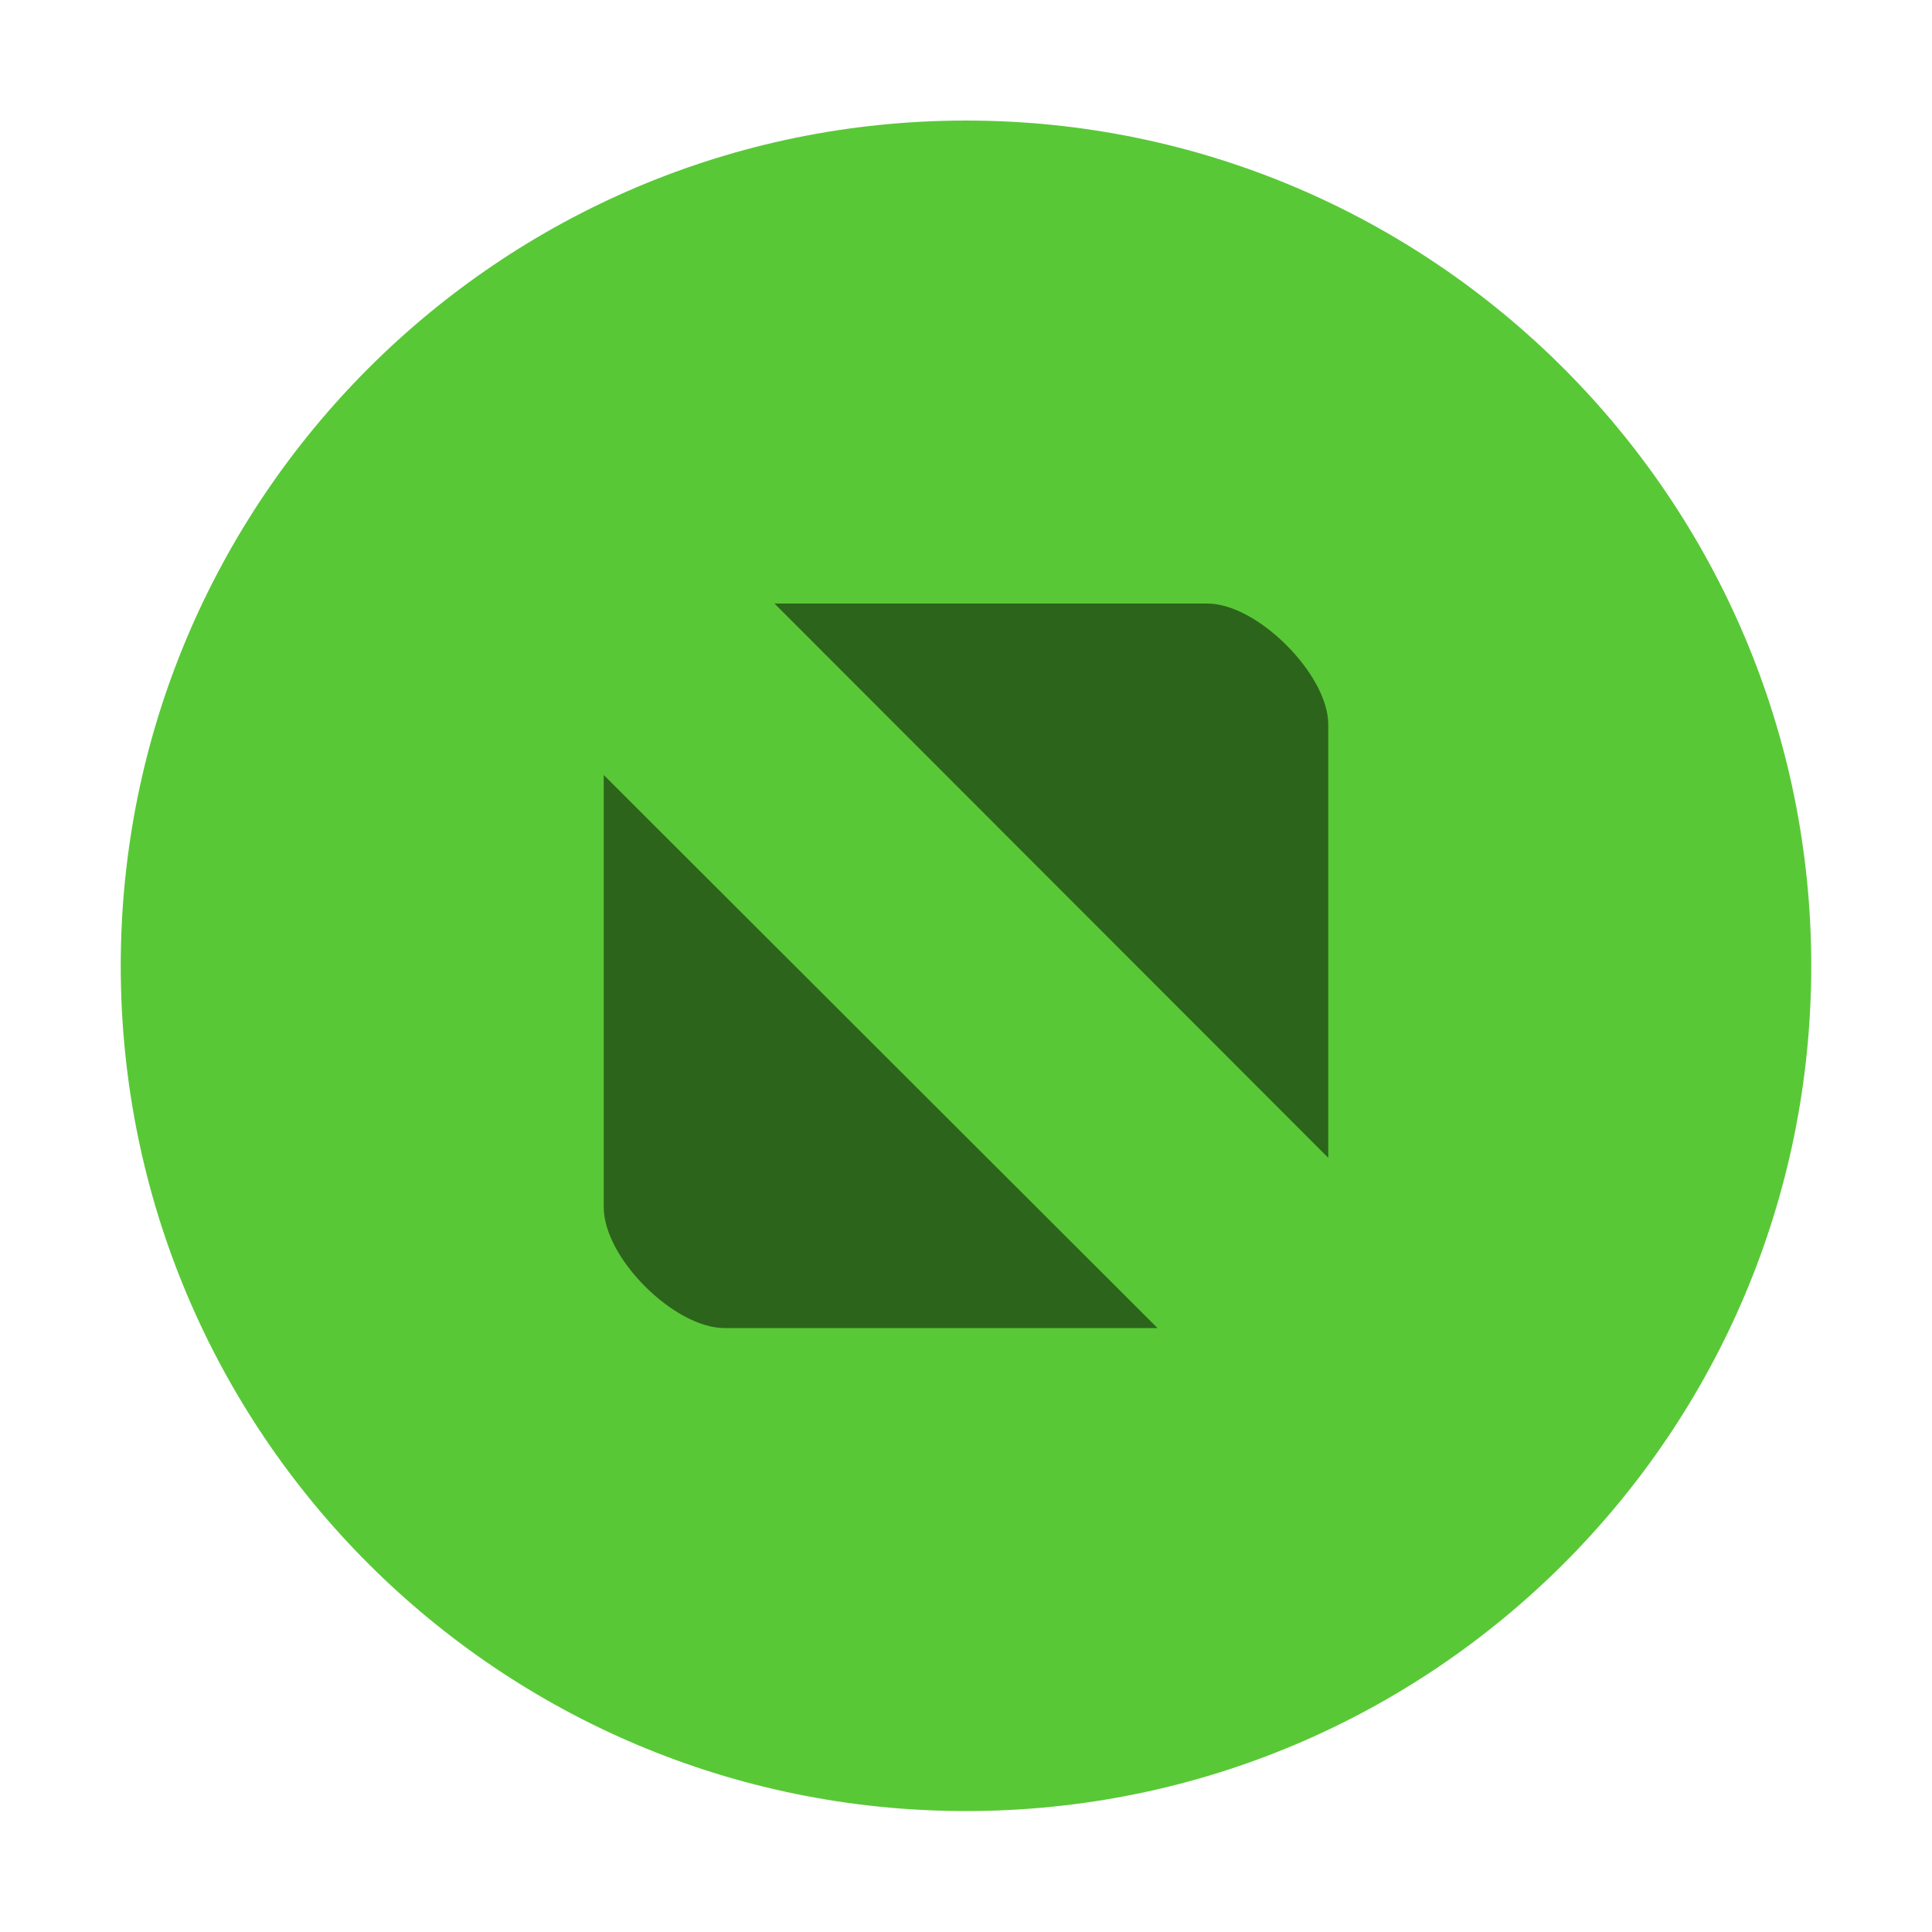
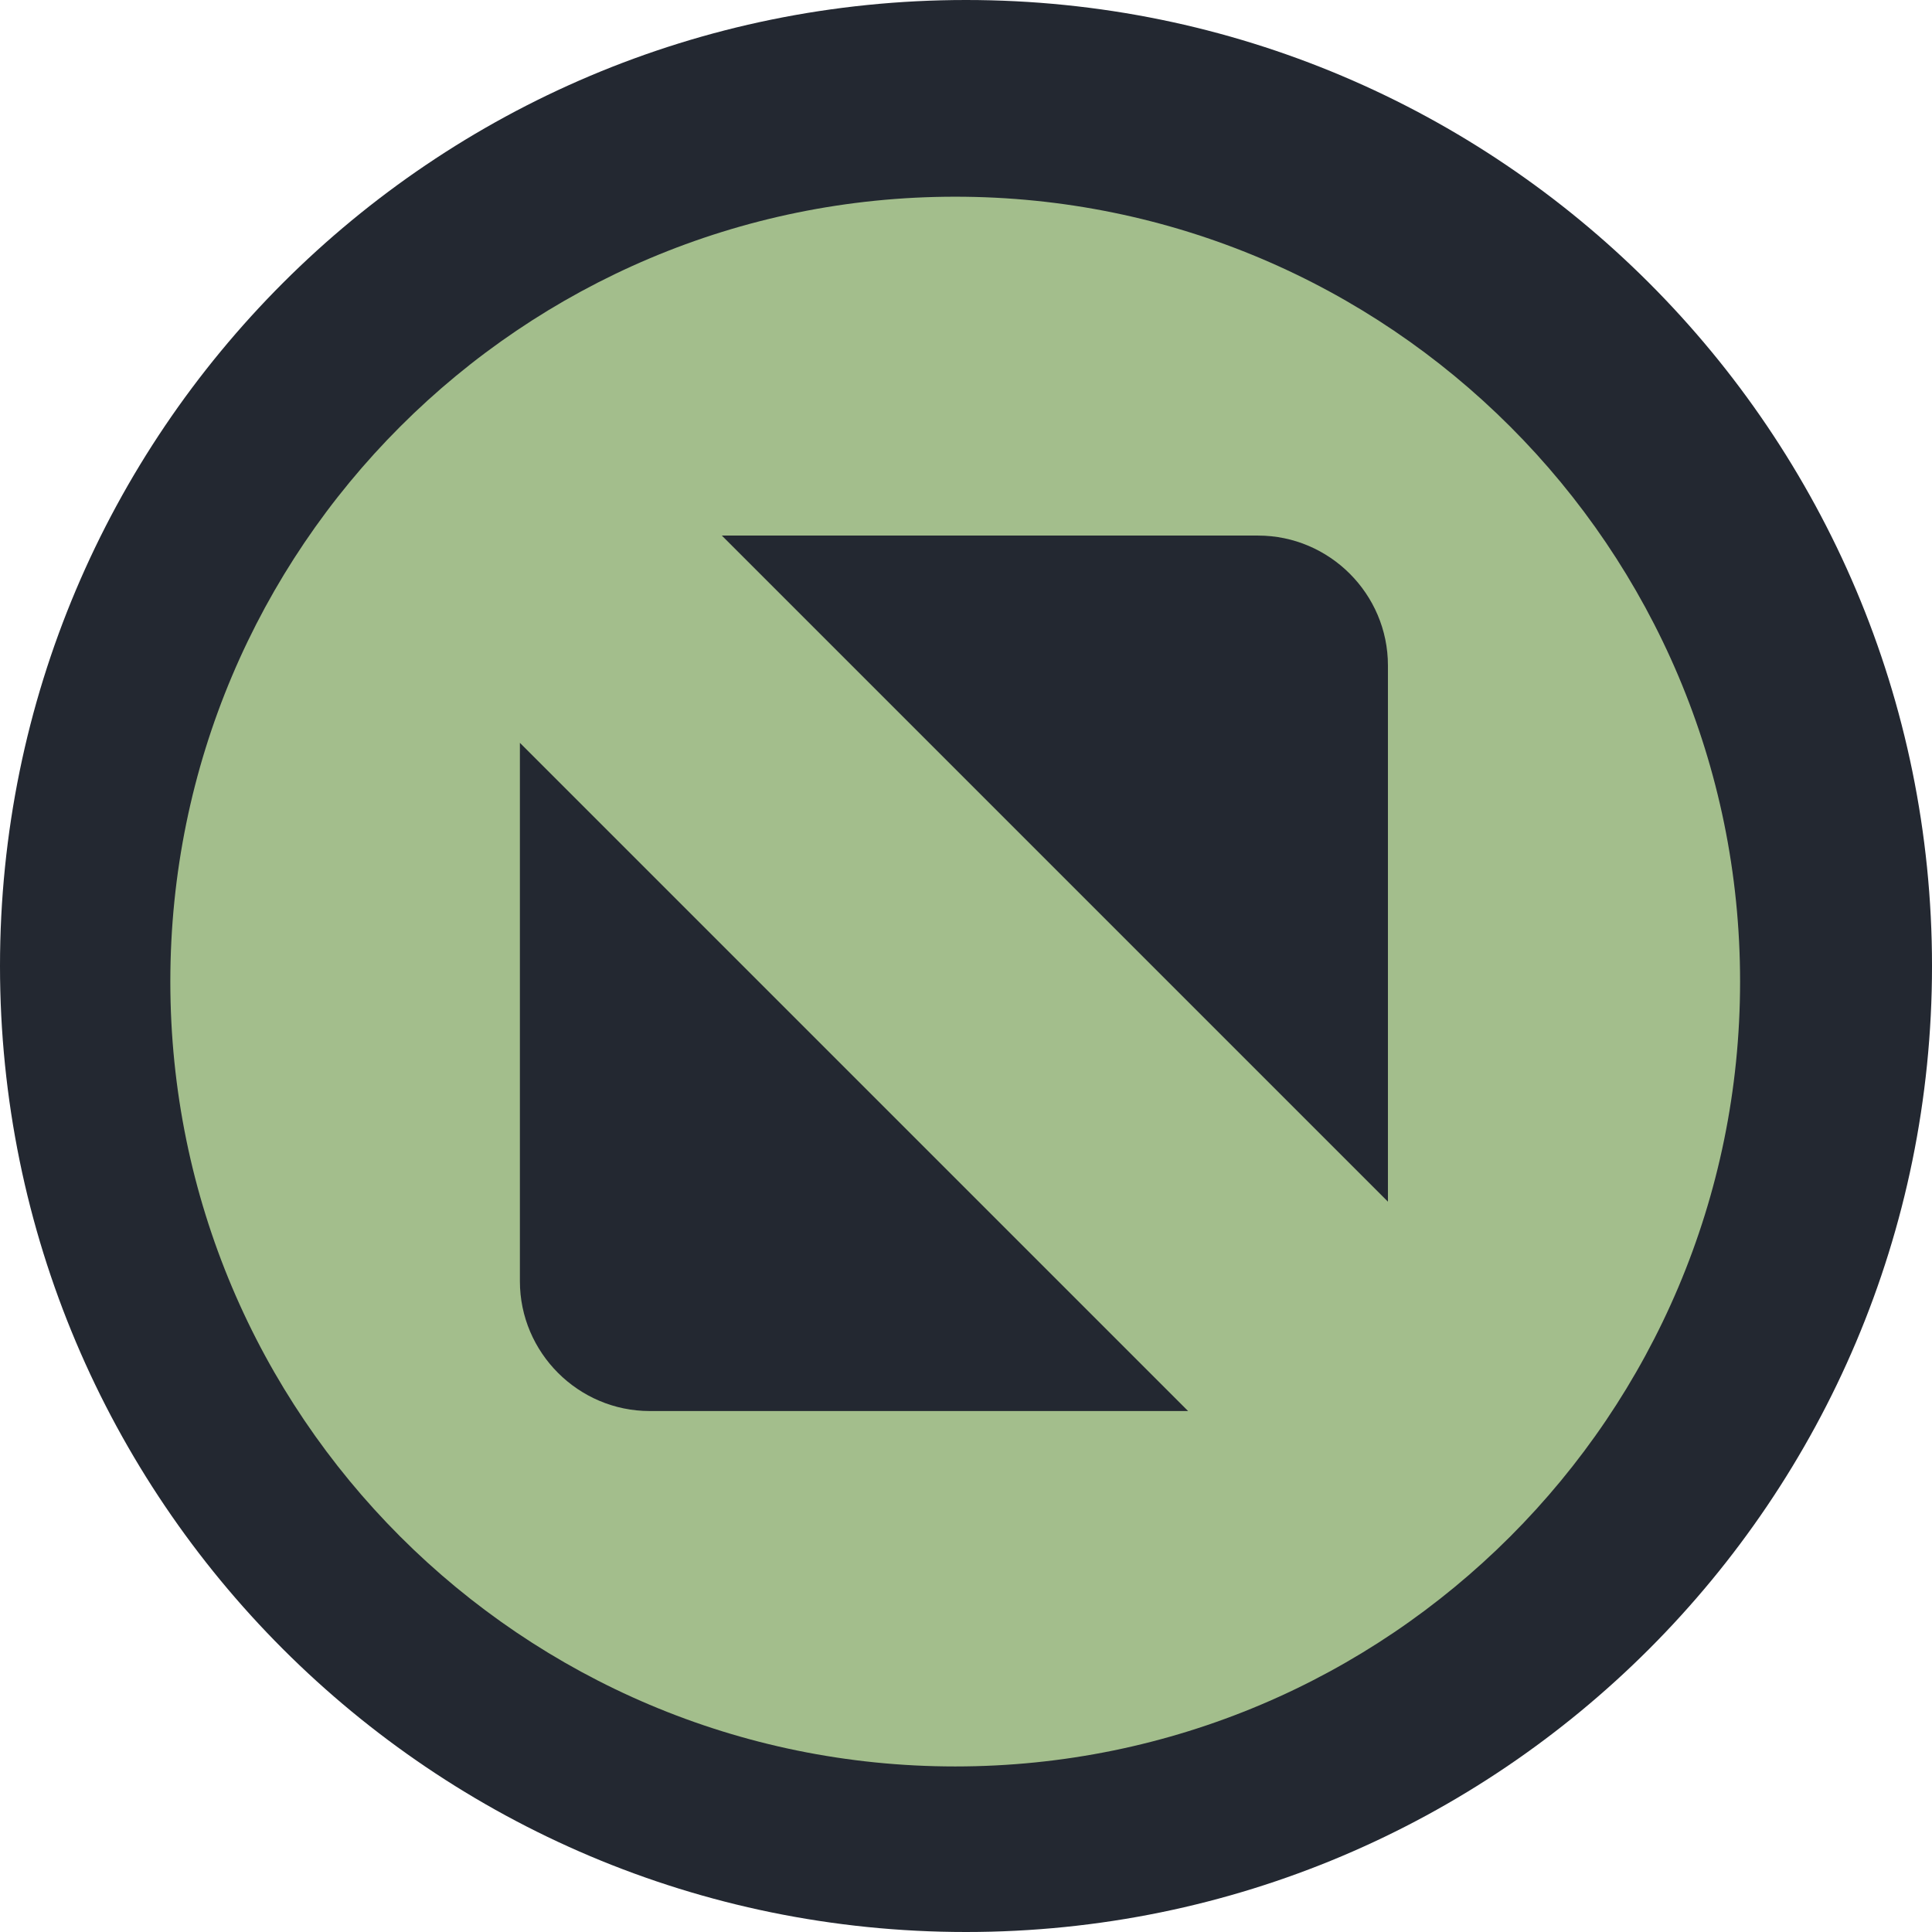
<svg xmlns="http://www.w3.org/2000/svg" viewBox="0 0 50 50" version="1.2" baseProfile="tiny">
  <defs>
</defs>
  <g fill="none" stroke="black" stroke-width="1" fill-rule="evenodd" stroke-linecap="square" stroke-linejoin="bevel">
-     <g fill="#000000" fill-opacity="1" stroke="none" transform="matrix(3.125,0,0,3.125,-853.125,676.993)" font-family="Montserrat" font-size="9" font-weight="400" font-style="normal" opacity="0">
-       <rect x="273" y="-216.638" width="16" height="16" />
+     <g fill="#232831" fill-opacity="1" stroke="none" transform="matrix(0.0548323,0,0,-0.0548323,-8.04361,49.8508)" font-family="Noto Sans" font-size="10" font-weight="400" font-style="normal">
+       <path vector-effect="none" fill-rule="evenodd" d="M602.635,-2.721 C854.437,-2.721 1058.57,201.409 1058.57,453.214 C1058.57,705.021 854.437,909.15 602.635,909.15 C350.825,909.15 146.695,705.021 146.695,453.214 C146.695,201.409 350.825,-2.721 602.635,-2.721 " />
    </g>
-     <g fill="#59c837" fill-opacity="1" stroke="none" transform="matrix(3.125,0,0,3.125,-12.5,-3226.13)" font-family="Montserrat" font-size="9" font-weight="400" font-style="normal">
-       <path vector-effect="none" fill-rule="evenodd" d="M12,1047.36 C15.866,1047.36 19,1044.23 19,1040.36 C19,1036.5 15.866,1033.36 12,1033.36 C8.134,1033.36 5,1036.5 5,1040.36 C5,1044.23 8.134,1047.36 12,1047.36 " />
+     <g fill="#a3be8c" fill-opacity="1" stroke="none" transform="matrix(0.0548323,0,0,-0.0548323,-8.04361,49.8508)" font-family="Noto Sans" font-size="10" font-weight="400" font-style="normal">
+       <path vector-effect="none" fill-rule="evenodd" d="M597.538,75.416 C802.13,75.416 967.984,241.274 967.984,445.865 C967.984,650.458 802.129,816.312 597.538,816.312 C392.943,816.312 227.088,650.458 227.088,445.865 C227.088,241.274 392.943,75.416 597.538,75.416 " />
    </g>
-     <g fill="#000000" fill-opacity="1" stroke="none" transform="matrix(3.125,0,0,3.125,-12.5,-3226.13)" font-family="Montserrat" font-size="9" font-weight="400" font-style="normal" opacity="0.5">
-       <path vector-effect="none" fill-rule="nonzero" d="M10.414,1037.36 L15,1041.95 L15,1038.36 C15,1037.95 14.415,1037.36 14,1037.36 L10.414,1037.36 M9,1038.78 L9,1042.36 C9,1042.78 9.585,1043.36 10,1043.36 L13.586,1043.36 L9,1038.78" />
+     <g fill="#232831" fill-opacity="1" stroke="none" transform="matrix(0.0548323,0,0,-0.0548323,-8.04361,49.8508)" font-family="Noto Sans" font-size="10" font-weight="400" font-style="normal">
+       <path vector-effect="none" fill-rule="evenodd" d="M487.391,656.368 L740.496,656.368 C774.198,656.368 801.775,628.791 801.775,595.086 L801.775,341.983 L487.391,656.368 M707.46,243.166 L453.357,243.166 C419.651,243.166 392.077,270.74 392.077,304.445 L392.077,558.549 L707.46,243.166" />
    </g>
-     <g fill="none" stroke="#000000" stroke-opacity="1" stroke-width="1" stroke-linecap="square" stroke-linejoin="bevel" transform="matrix(1,0,0,1,0,0)" font-family="Montserrat" font-size="9" font-weight="400" font-style="normal">
+     <g fill="none" stroke="#000000" stroke-opacity="1" stroke-width="1" stroke-linecap="square" stroke-linejoin="bevel" transform="matrix(1,0,0,1,0,0)" font-family="Noto Sans" font-size="10" font-weight="400" font-style="normal">
</g>
  </g>
</svg>
